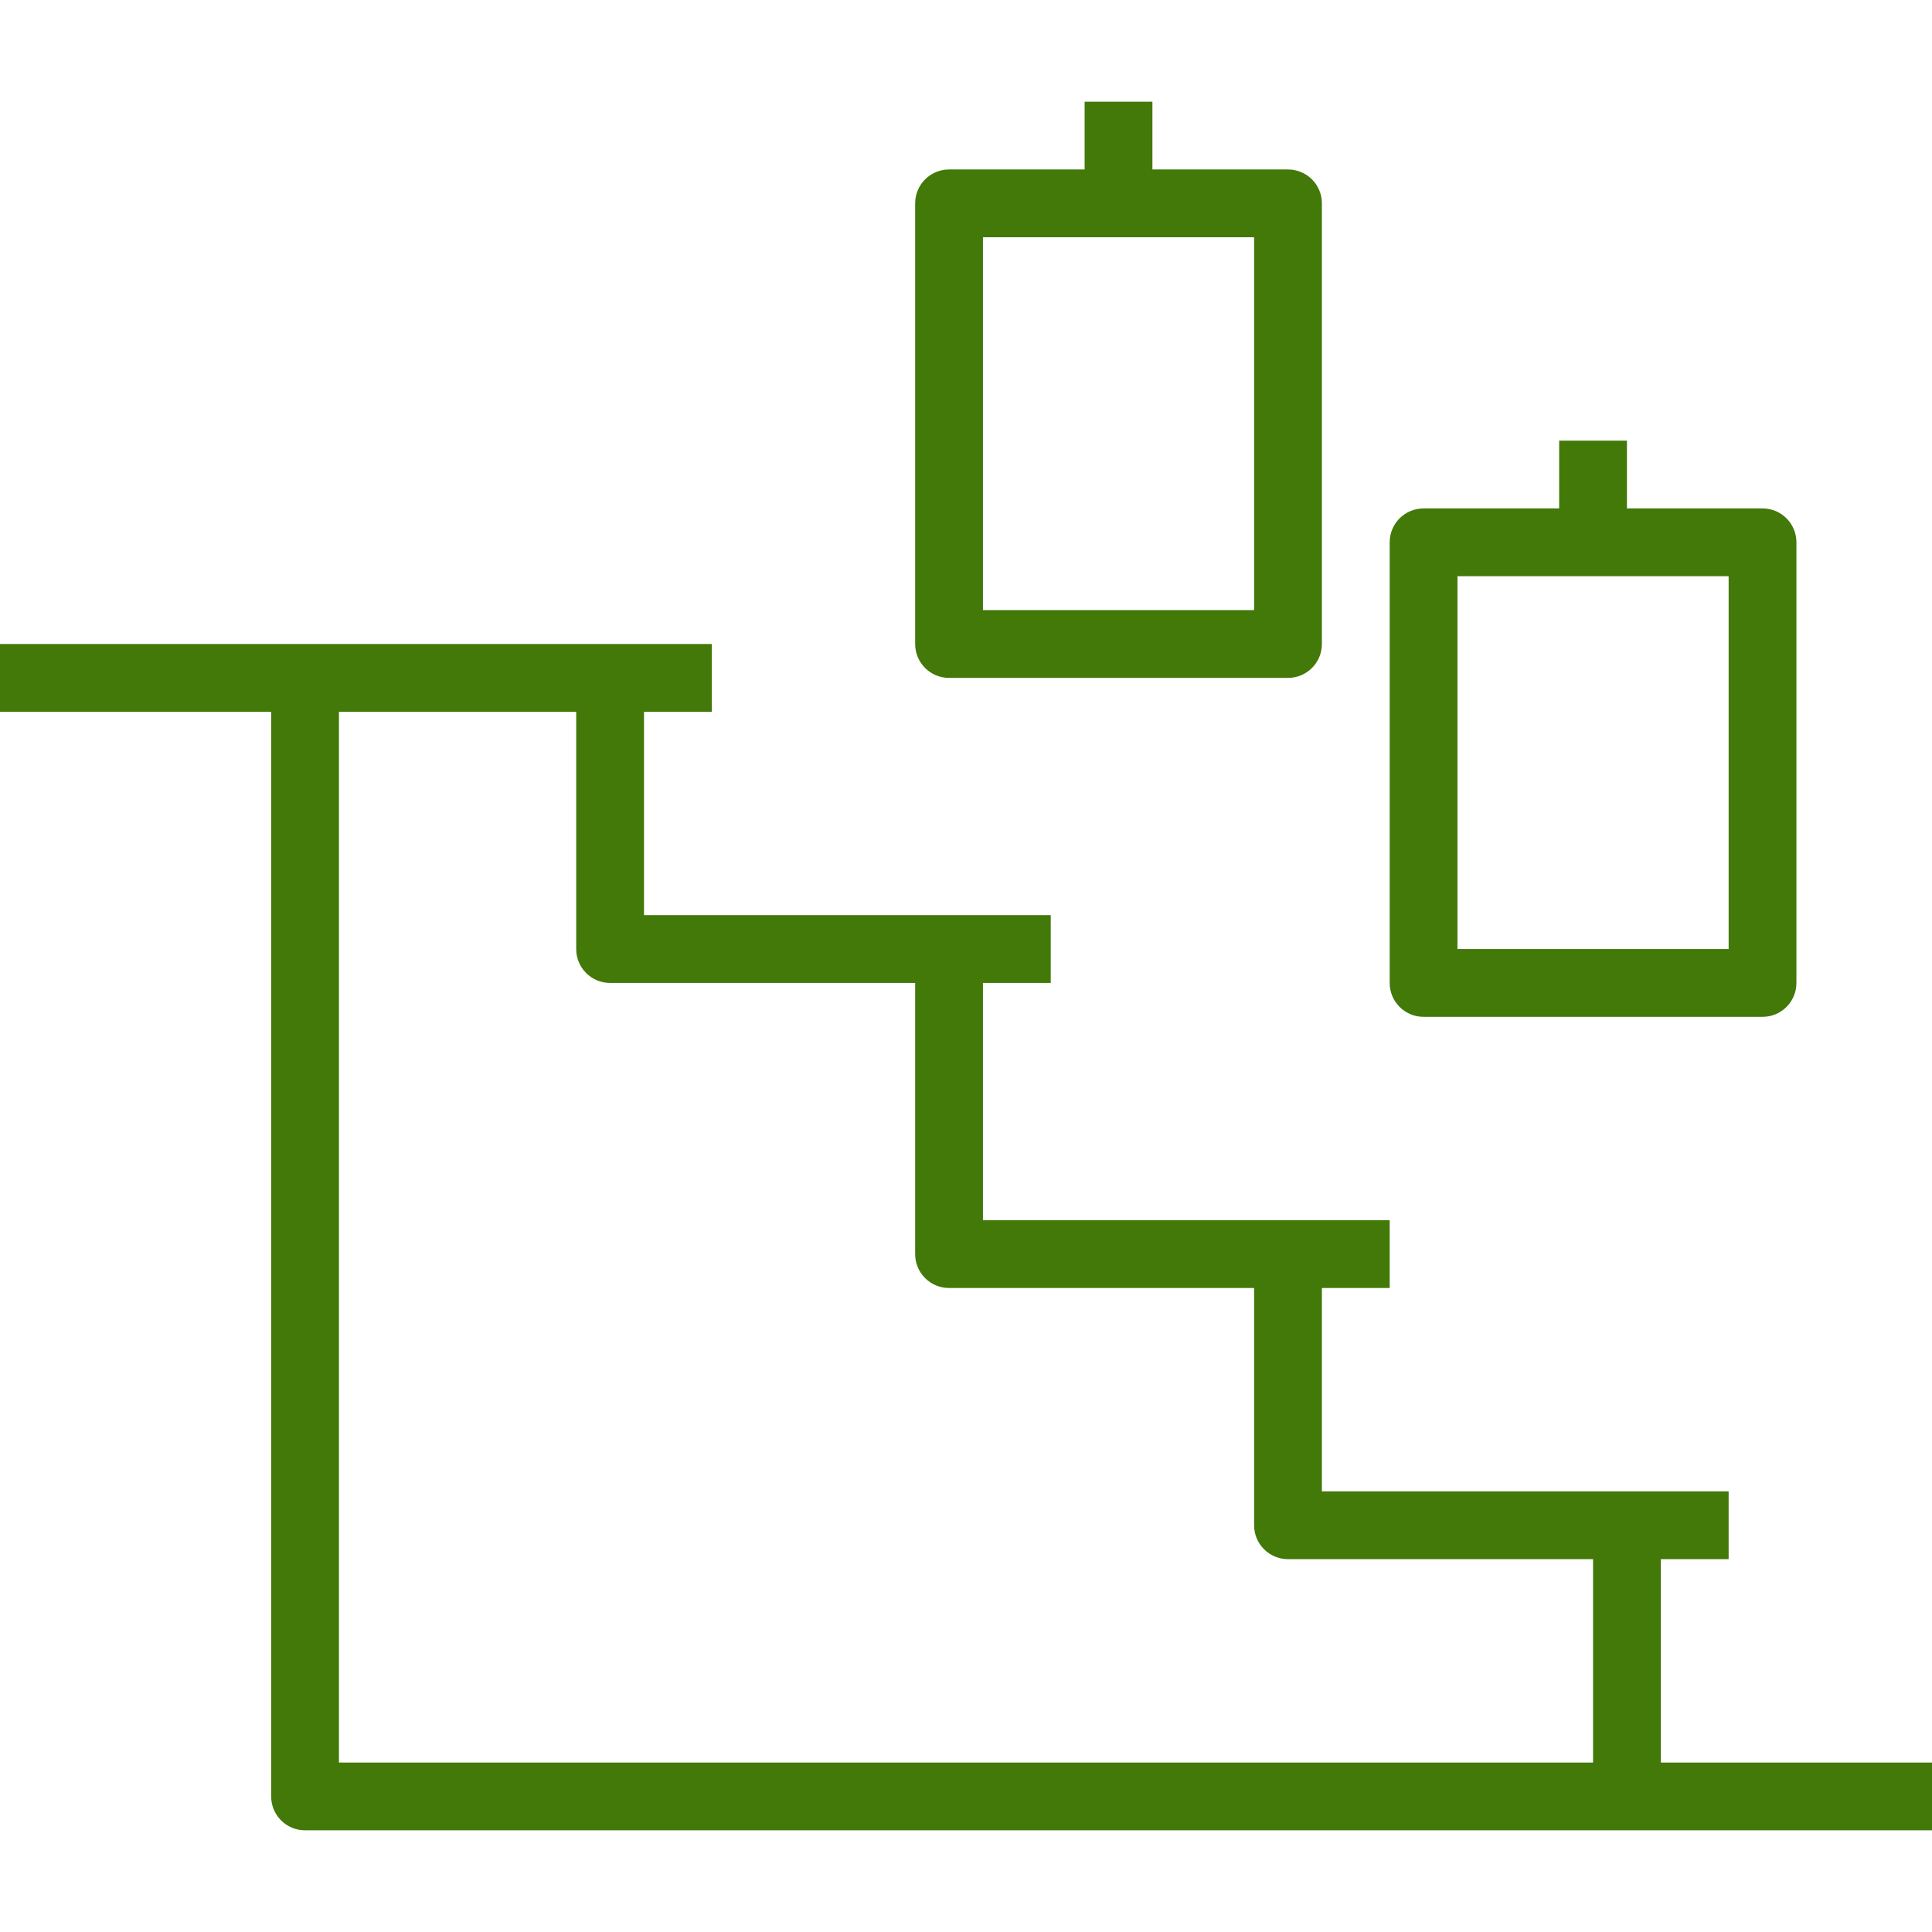
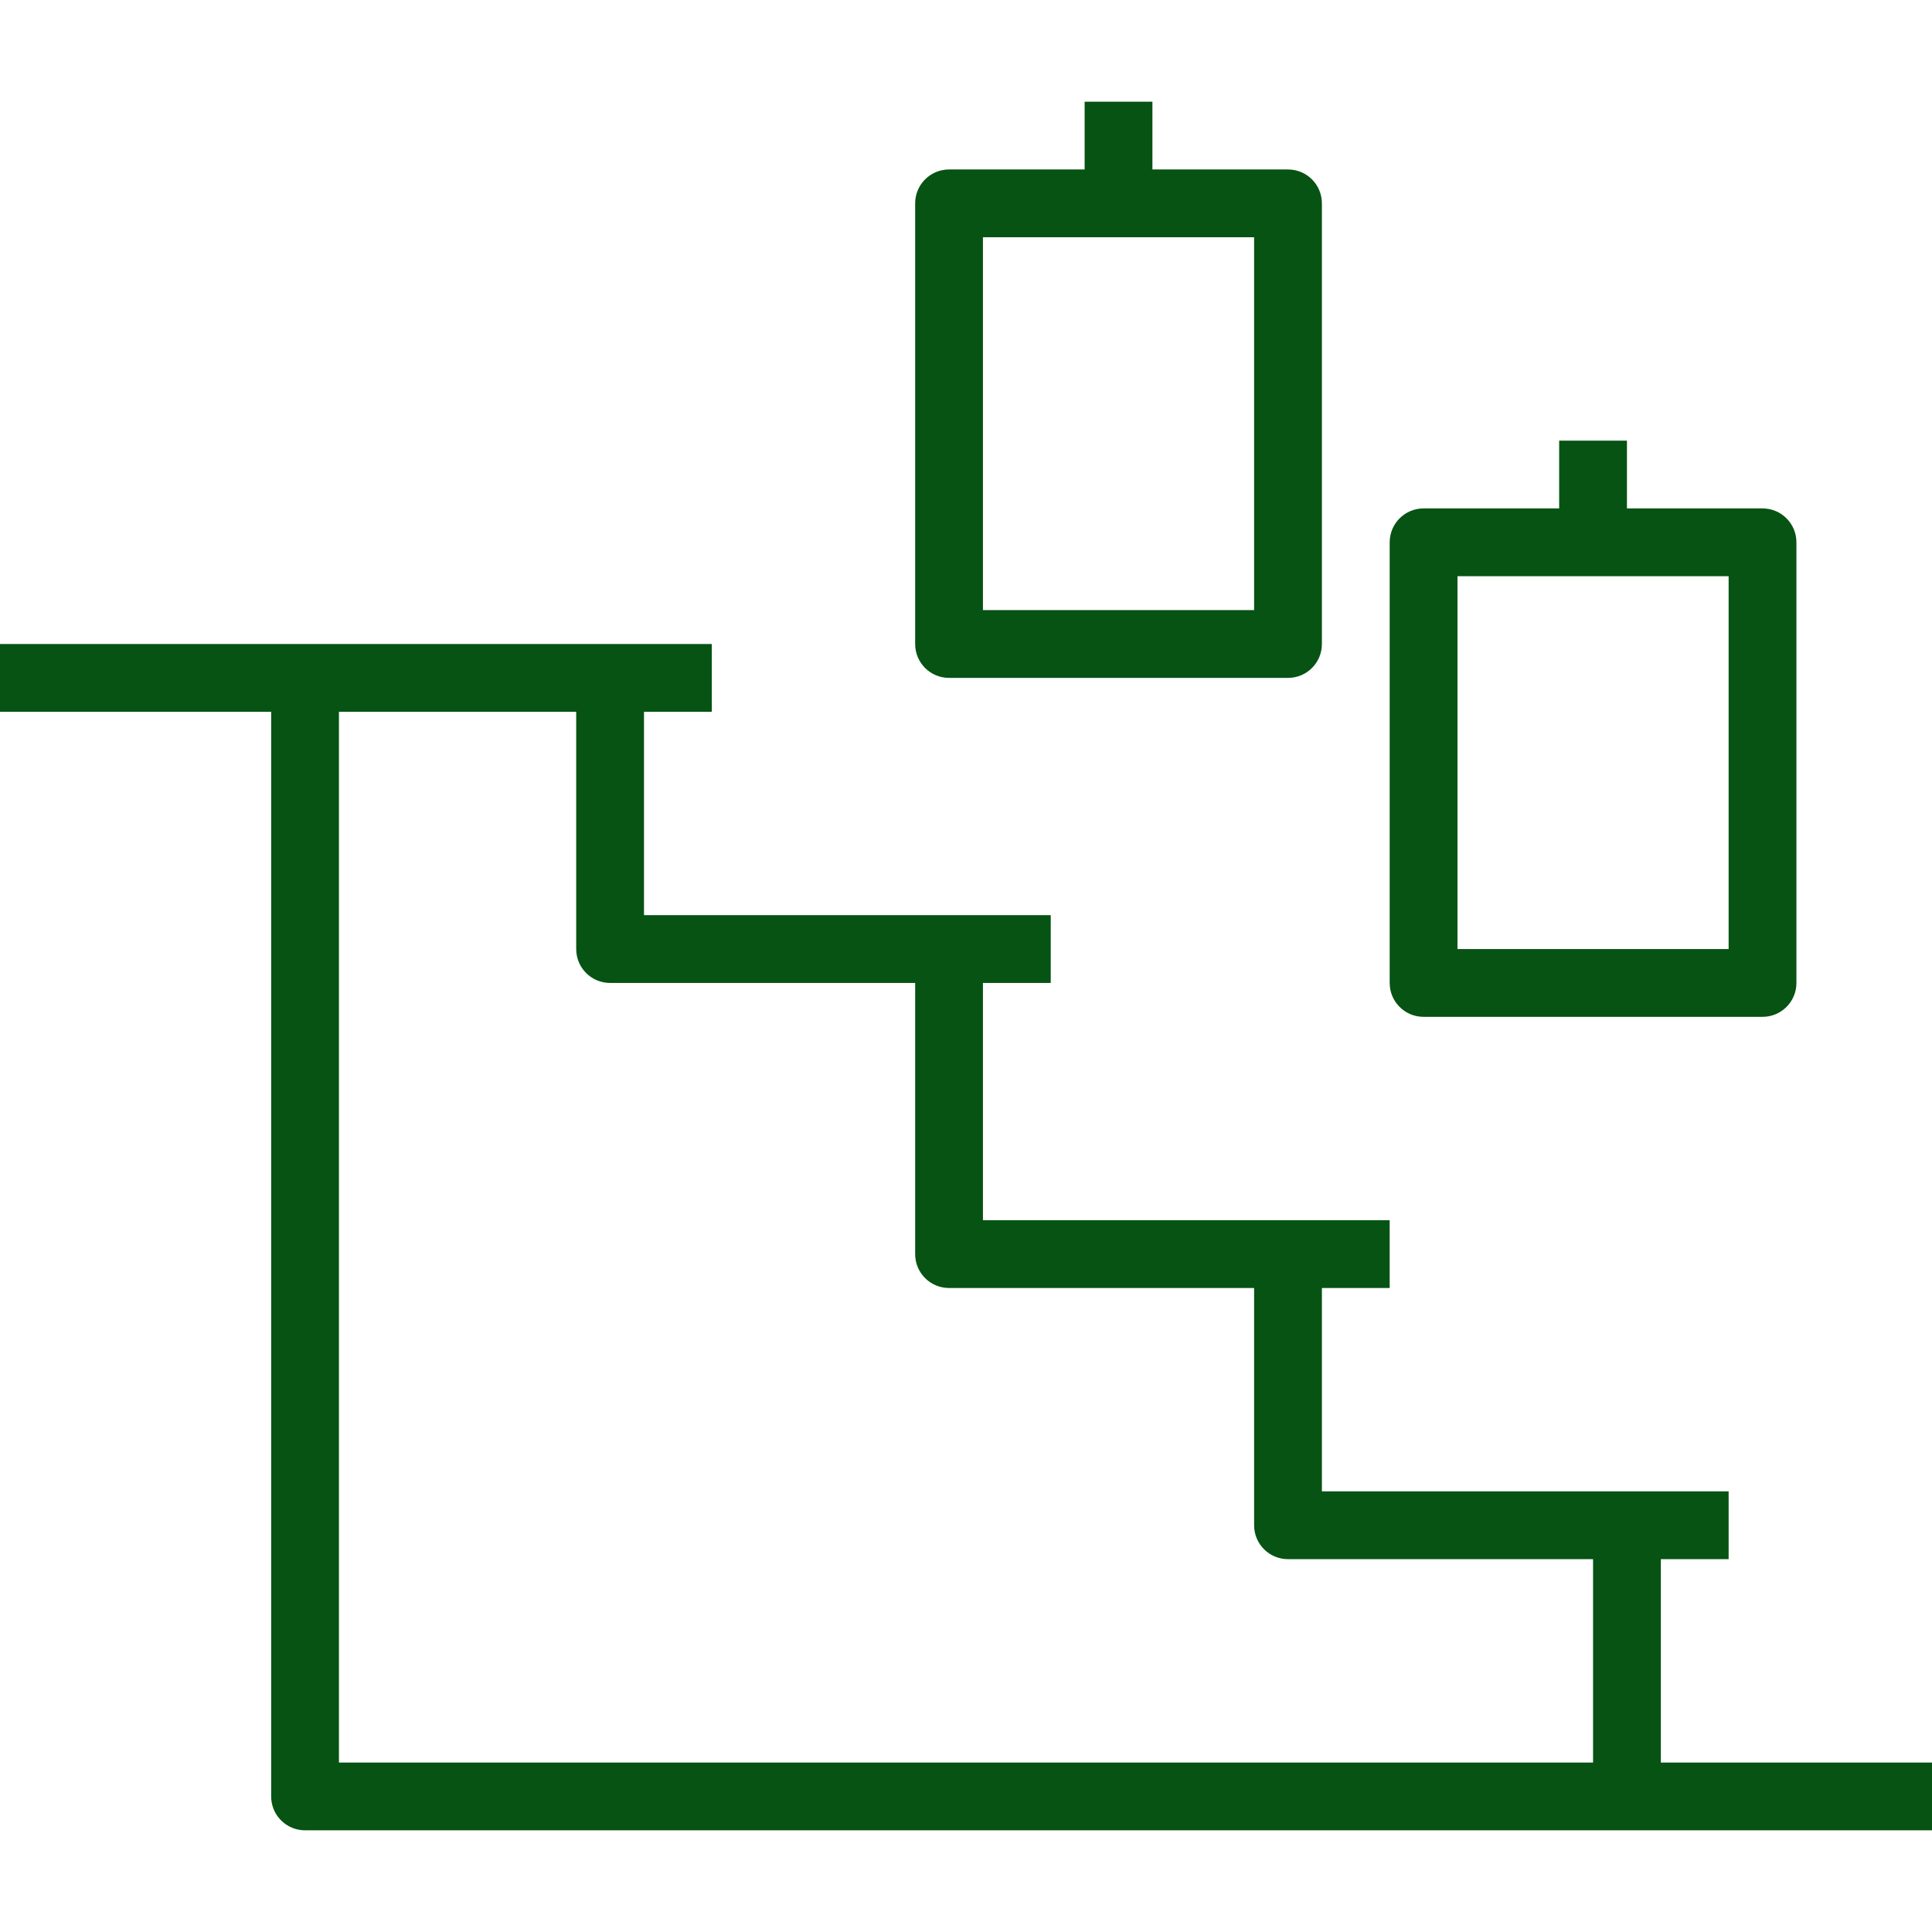
- <svg xmlns="http://www.w3.org/2000/svg" version="1.1" id="Capa_1" x="0px" y="0px" viewBox="0 0 57 57" style="enable-background:new 0 0 57 57; fill: rgb(66,121,9);" xml:space="preserve">
+ <svg xmlns="http://www.w3.org/2000/svg" version="1.1" id="Capa_1" x="0px" y="0px" viewBox="0 0 57 57" style="enable-background:new 0 0 57 57; fill: rgb(6,83,19);" xml:space="preserve">
  <g>
    <g>
      <path d="M49,52v-6h2v-2h-3h-4h-5v-6h2v-2h-3h-4h-5v-7h2v-2h-3h-4h-5v-6h2v-2h-3H9H0v2h8v32c0,0.553,0.447,1,1,1h35h4h9v-2H49z     M44,52H10V21h7v7c0,0.553,0.447,1,1,1h6h3v8c0,0.553,0.447,1,1,1h6h3v7c0,0.553,0.447,1,1,1h6h3v6H44z" />
      <path d="M42,30h10c0.553,0,1-0.447,1-1V16c0-0.553-0.447-1-1-1h-4v-2h-2v2h-4c-0.553,0-1,0.447-1,1v13C41,29.553,41.447,30,42,30z     M43,17h3h2h3v11h-8V17z" />
      <path d="M28,20h10c0.553,0,1-0.447,1-1V6c0-0.553-0.447-1-1-1h-4V3h-2v2h-4c-0.553,0-1,0.447-1,1v13C27,19.553,27.447,20,28,20z     M29,7h3h2h3v11h-8V7z" />
    </g>
  </g>
</svg>
